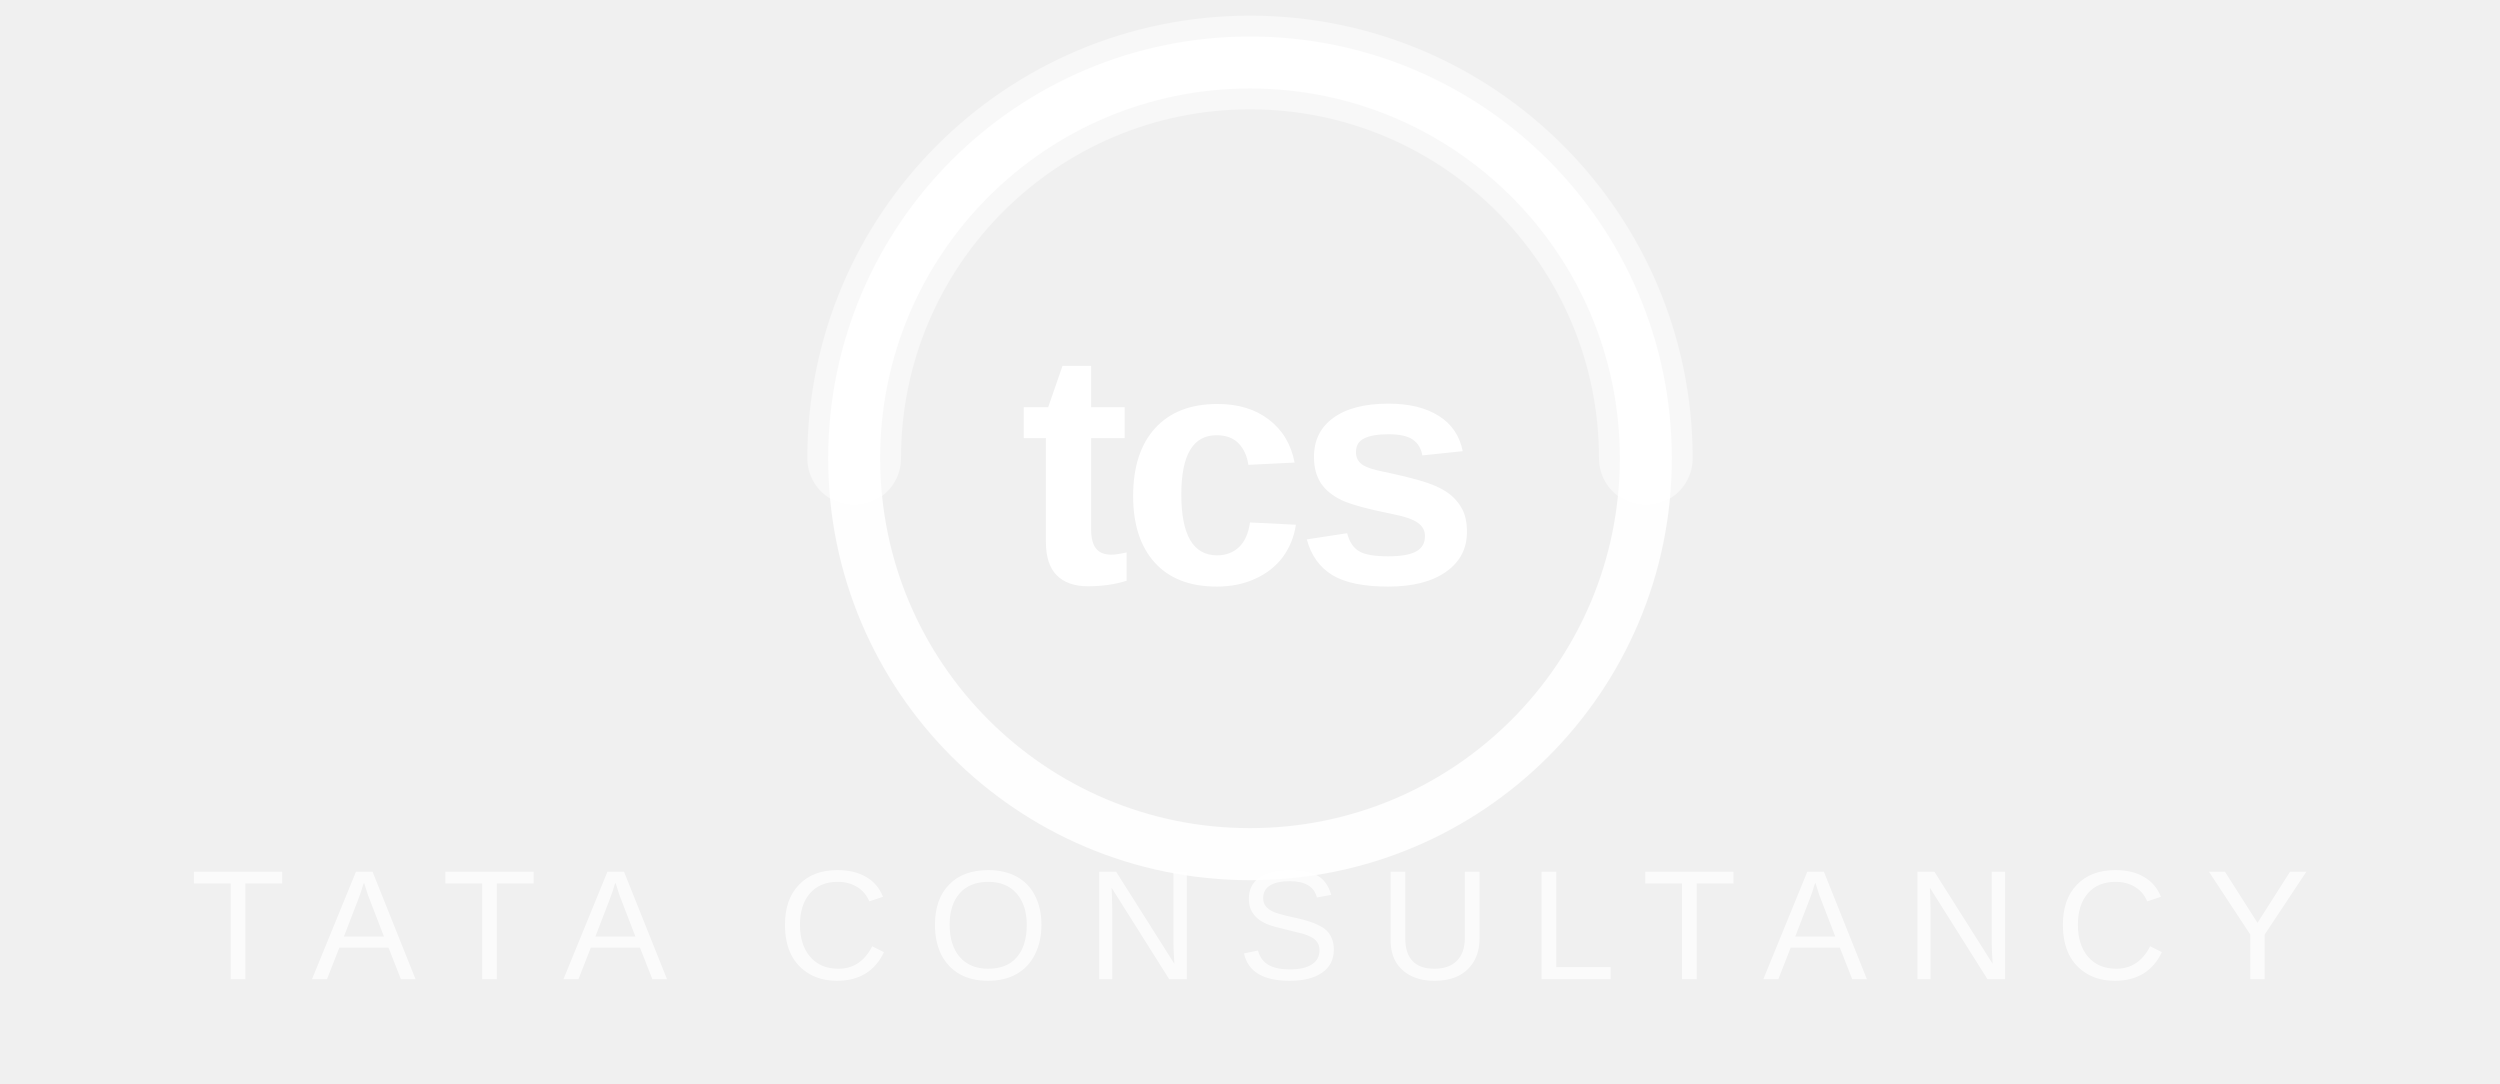
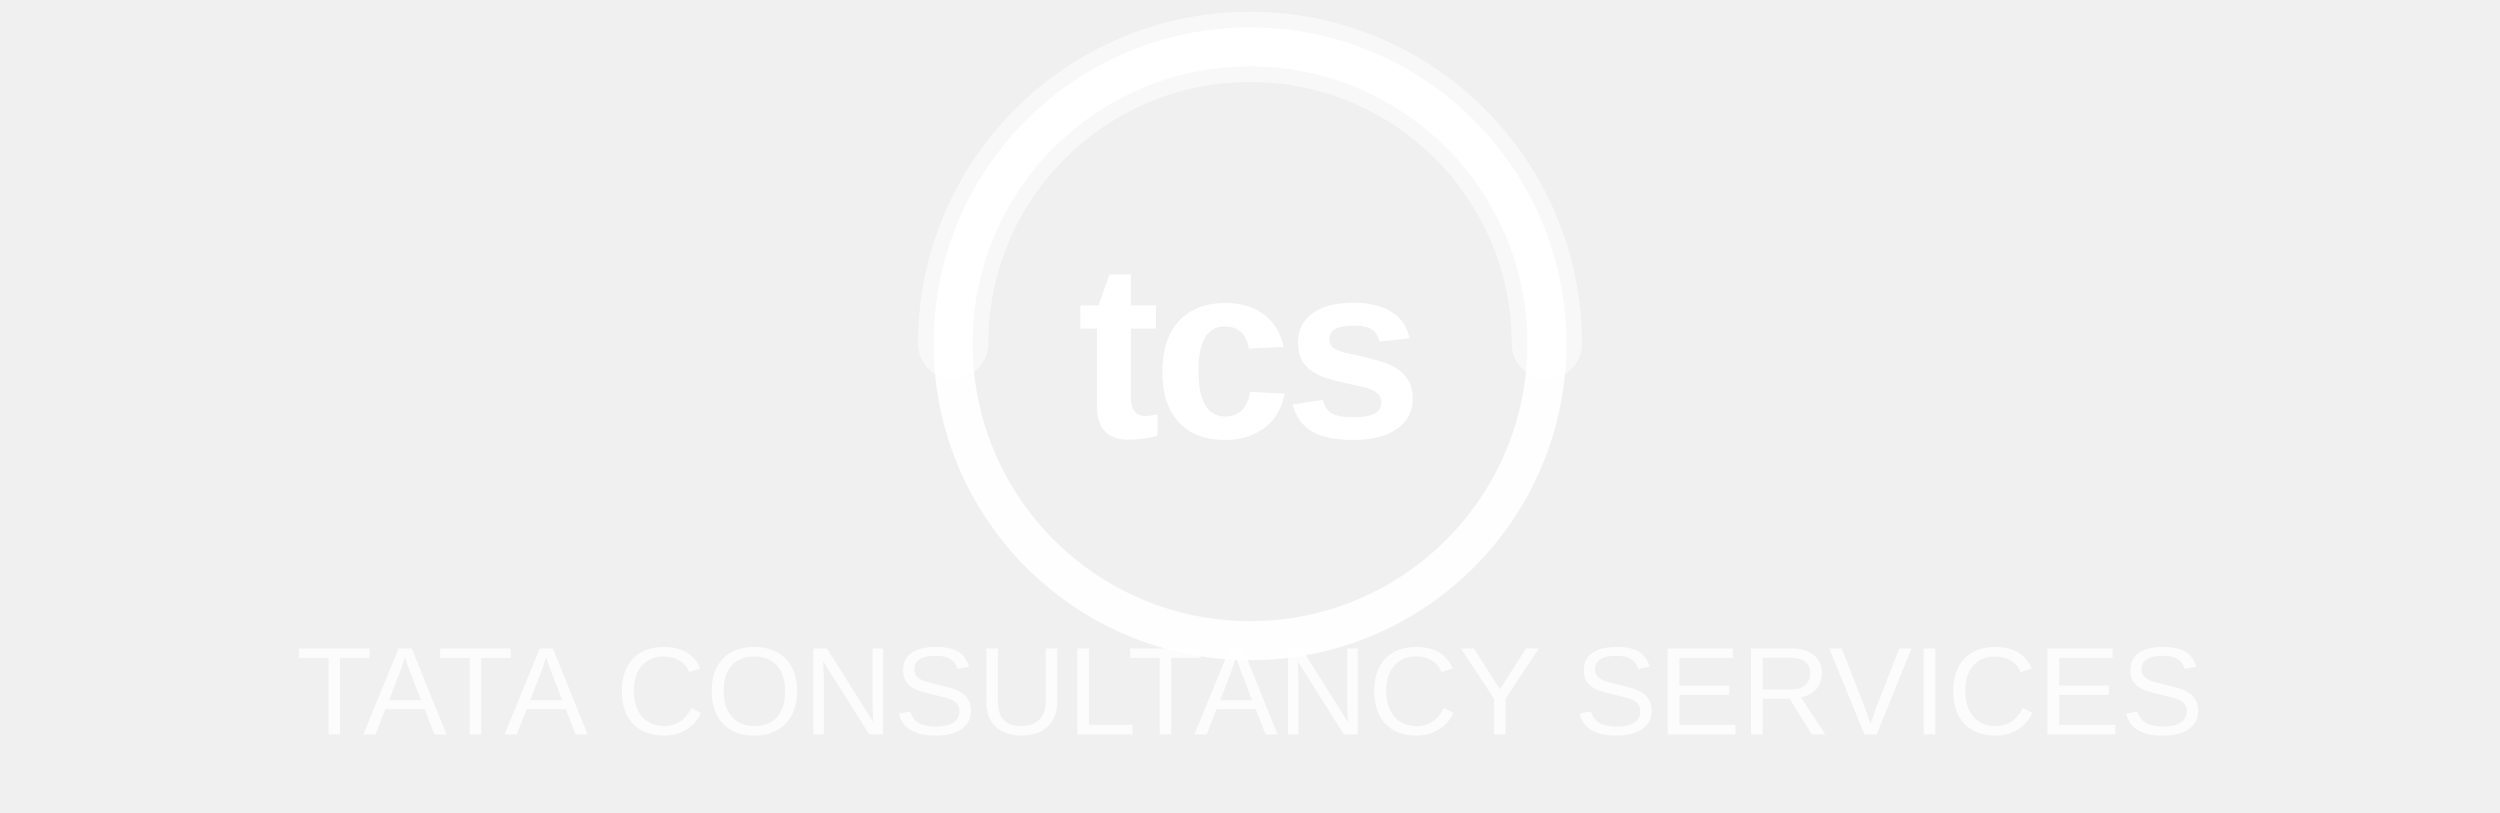
- <svg xmlns="http://www.w3.org/2000/svg" viewBox="0 0 120 52" role="img" aria-label="TCS">
-   <circle cx="60" cy="22" r="19" fill="none" stroke="white" stroke-width="2.5" opacity="0.9" />
-   <path d="M41,22 A19,19 0 0 1 79,22" fill="none" stroke="white" stroke-width="4.5" stroke-linecap="round" opacity="0.5" />
-   <text x="60" y="28" text-anchor="middle" font-family="Arial,Helvetica,sans-serif" font-size="16" font-weight="700" fill="white" letter-spacing="-0.5">tcs</text>
-   <text x="60" y="47" text-anchor="middle" font-family="Arial,sans-serif" font-size="7.5" fill="white" opacity="0.75" letter-spacing="1.8">TATA CONSULTANCY</text>
+ <svg xmlns="http://www.w3.org/2000/svg" viewBox="0 0 160 52" role="img" aria-label="TCS">
+   <circle cx="80" cy="22" r="19" fill="none" stroke="white" stroke-width="2.5" opacity="0.9" />
+   <path d="M61,22 A19,19 0 0 1 99,22" fill="none" stroke="white" stroke-width="4.5" stroke-linecap="round" opacity="0.5" />
+   <text x="80" y="28" text-anchor="middle" font-family="Arial,Helvetica,sans-serif" font-size="16" font-weight="700" fill="white" letter-spacing="-0.5">tcs</text>
+   <text x="80" y="47" text-anchor="middle" font-family="Arial,sans-serif" font-size="8" fill="white" opacity="0.8">TATA CONSULTANCY SERVICES</text>
</svg>
